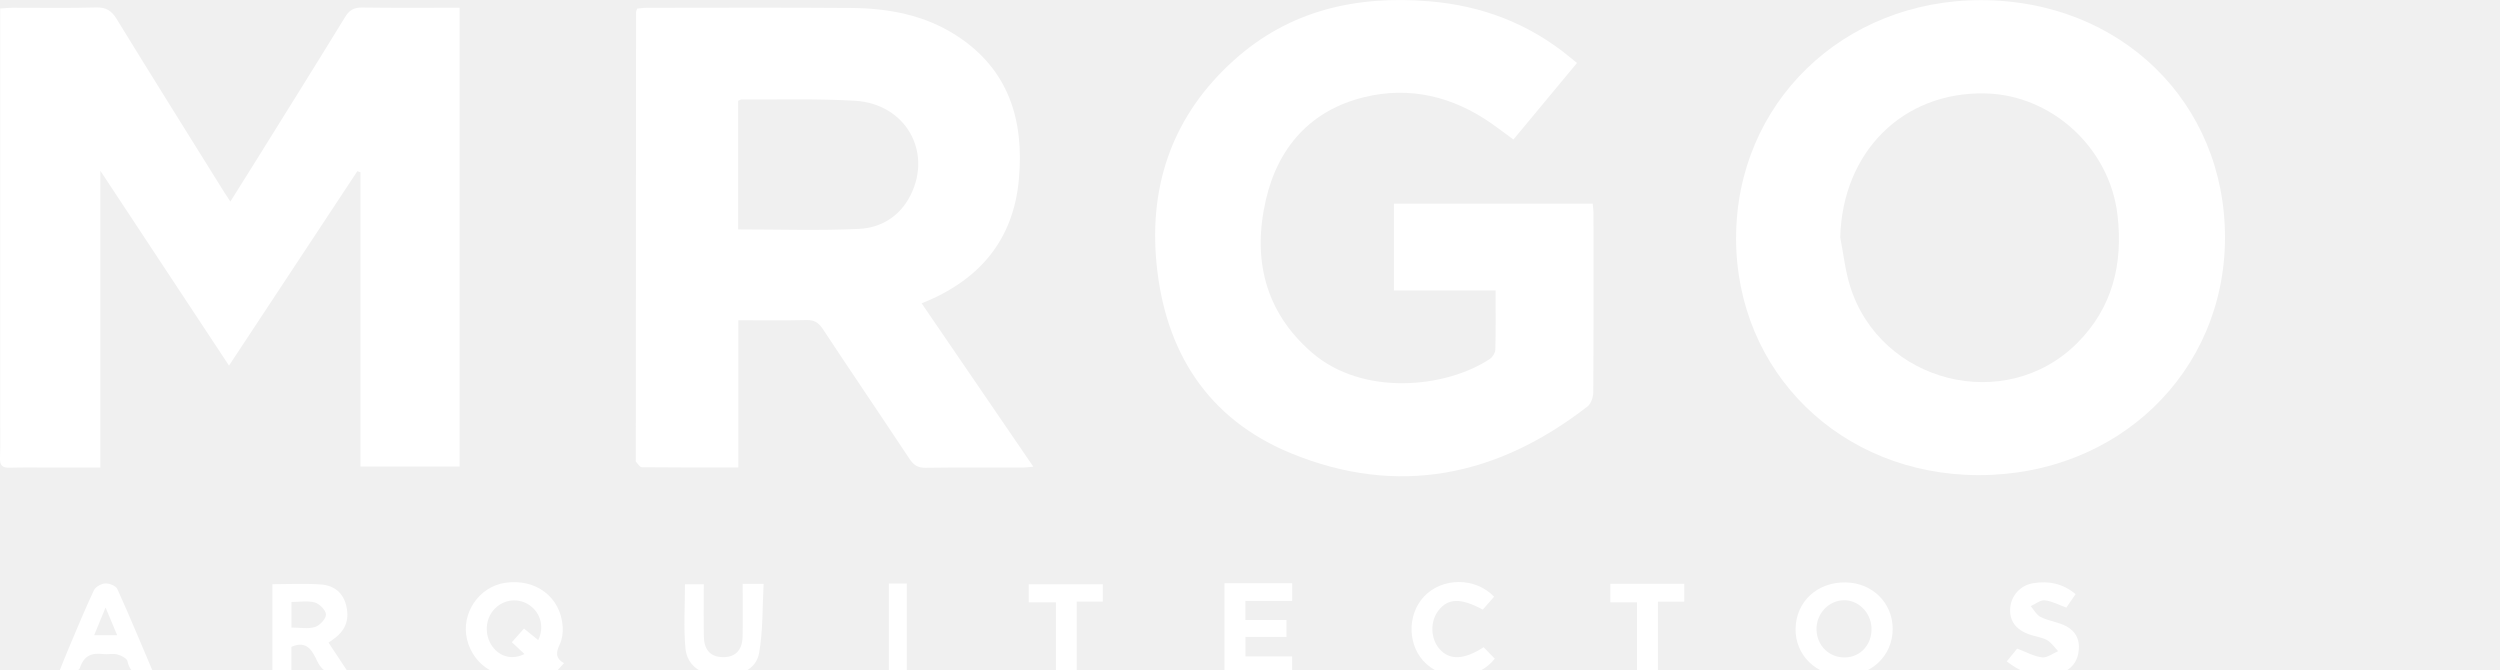
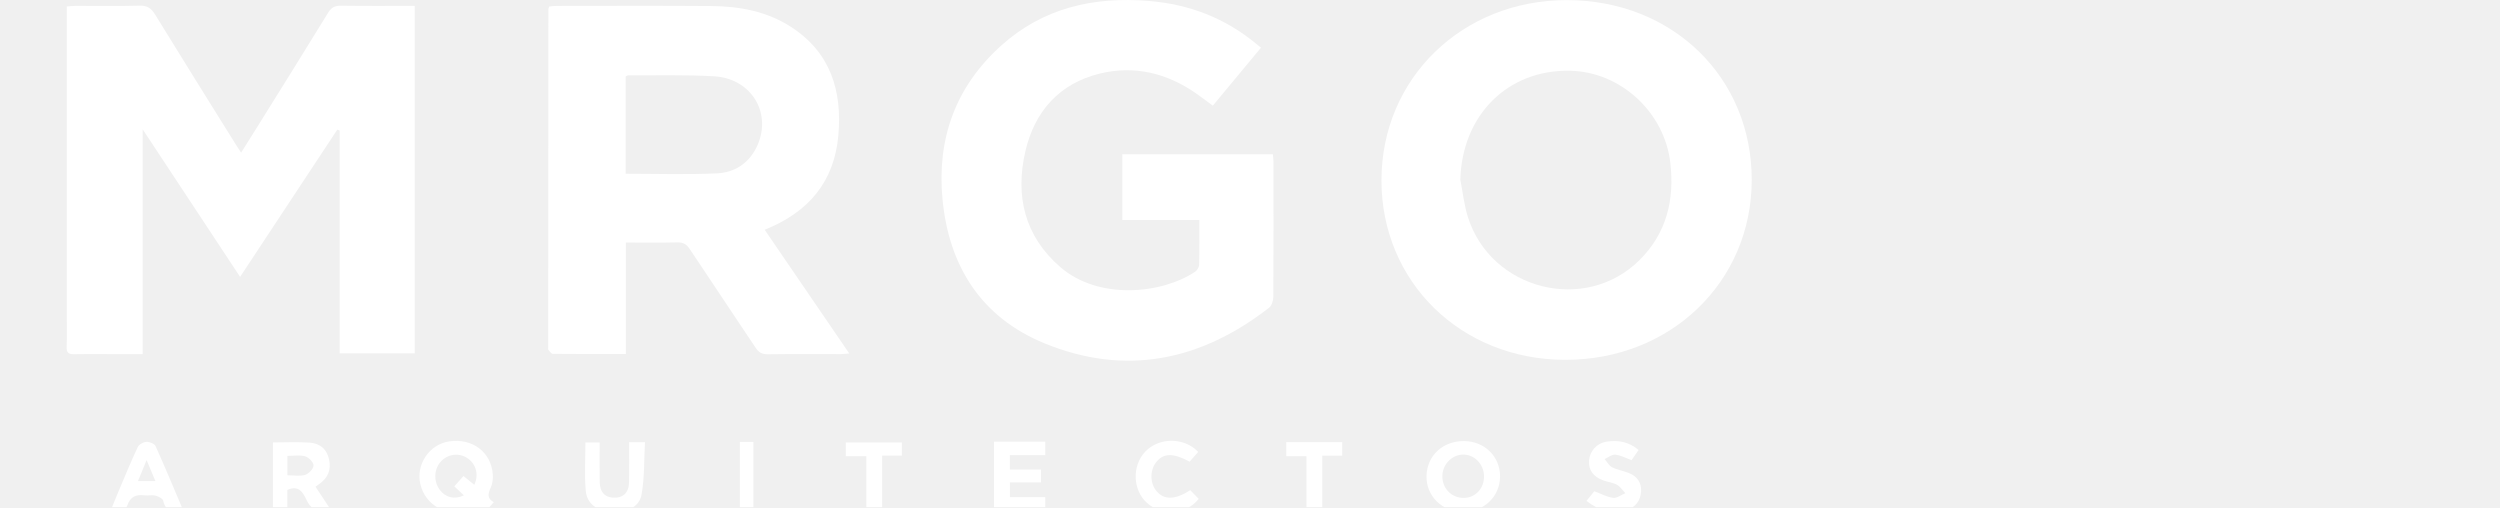
- <svg xmlns="http://www.w3.org/2000/svg" width="2800" height="750" viewBox="0 0 2800 750" fill="none">
+ <svg xmlns="http://www.w3.org/2000/svg" width="3500" height="710" viewBox="0 0 3500 750" fill="none">
  <g clip-path="url(#clip0_1_91)">
    <path d="M400.23 191.738C352.814 263.566 305.399 335.367 256.482 409.473C208.343 336.546 161.411 265.496 112.36 191.202V523.675C94.375 523.675 78.025 523.675 61.648 523.675C44.681 523.675 27.715 523.38 10.775 523.809C2.734 524.023 -0.295 521.45 1.12524e-06 513.115C0.59 497.087 0.188 481.033 0.188 465.006C0.188 317.973 0.188 170.967 0.188 23.934C0.188 19.565 0.188 15.17 0.188 9.515C5.522 9.193 9.756 8.684 13.991 8.684C45.218 8.63 76.47 9.22 107.696 8.362C119.141 8.041 125.092 12.168 130.855 21.602C170.417 86.087 210.595 150.196 250.586 214.412C252.703 217.789 254.928 221.086 257.983 225.749C266.48 212.241 274.494 199.564 282.401 186.86C317.219 130.925 352.171 75.098 386.587 18.949C391.411 11.069 396.638 8.309 405.751 8.443C441.775 8.952 477.826 8.657 514.734 8.657V522.495H403.714V192.944C402.561 192.542 401.382 192.14 400.23 191.738Z" fill="white" />
    <path d="M826.861 523.567C789.148 523.567 753.982 523.675 718.843 523.299C716.591 523.299 714.313 519.359 712.222 517.108C711.766 516.626 712.115 515.393 712.115 514.508C712.195 347.481 712.276 180.481 712.383 13.454C712.383 12.623 712.919 11.793 713.696 9.622C716.913 9.354 720.692 8.737 724.498 8.737C800.781 8.711 877.09 8.335 953.373 8.925C994.892 9.247 1035.23 16.697 1070.83 39.559C1129.77 77.376 1147.08 134.463 1141.21 200.368C1135.13 268.792 1097.12 313.899 1032.26 339.763C1073.85 400.602 1115.05 460.852 1157.32 522.683C1151.96 523.139 1148.64 523.675 1145.29 523.675C1109.15 523.728 1073 523.38 1036.89 523.916C1028.13 524.05 1023.3 521.021 1018.64 513.946C986.449 465.328 953.668 417.112 921.53 368.467C916.813 361.338 912.015 358.256 903.277 358.47C878.35 359.087 853.396 358.685 826.941 358.685V523.621L826.861 523.567ZM826.727 256.946C872.936 256.946 917.537 258.447 961.977 256.356C986.904 255.177 1007.81 242.393 1019.77 218.7C1044.5 169.654 1014.08 116.211 957.635 112.861C915.392 110.369 872.909 111.682 830.533 111.387C829.353 111.387 828.174 112.352 826.7 112.968V256.946H826.727Z" fill="white" />
    <path d="M1944.43 266.434C1944.54 115.89 2063.87 0.054 2218.71 0.161C2374.95 0.268 2492.27 114.55 2492 266.407C2491.73 417.139 2371.81 532.492 2215.76 532.144C2061.78 531.795 1944.3 416.737 1944.4 266.434H1944.43ZM2061.08 265.844C2064.65 284.069 2066.58 302.777 2072.07 320.412C2105.95 429.146 2246.19 464.416 2326.38 384.307C2366.13 344.614 2377.95 295.46 2371.6 240.785C2362.91 165.901 2298.21 106.241 2223.46 104.633C2130.98 102.65 2063.52 170.404 2061.08 265.844Z" fill="white" />
    <path d="M1766.24 70.515C1741.88 99.862 1718.83 127.602 1695.03 156.28C1686.61 150.088 1678.62 143.978 1670.37 138.215C1627.19 108.064 1579.05 96.378 1528.09 108.761C1468 123.367 1431.33 164.856 1417.74 223.98C1402.65 289.671 1416.43 348.956 1469.26 394.813C1526.19 444.262 1619.57 434.72 1668.76 401.915C1671.81 399.878 1674.71 395.081 1674.79 391.49C1675.35 370.156 1675.06 348.768 1675.06 325.317H1561.17V228.134H1783.83C1784.15 231.913 1784.68 235.317 1784.71 238.748C1784.76 305.591 1784.9 372.407 1784.47 439.25C1784.44 444.664 1782.06 452.088 1778.09 455.17C1677.04 533.671 1565.56 556.855 1445.7 507.567C1352.4 469.187 1304.58 393.5 1295.22 294.334C1286.81 205.058 1314.63 128.084 1381.91 67.54C1444.06 11.578 1518.82 -5.307 1600.57 1.421C1660.1 6.325 1713.2 26.641 1759.25 64.86C1761.28 66.548 1763.37 68.21 1766.24 70.515Z" fill="white" />
    <path d="M631.678 742.696C626.826 748.083 622.725 752.64 617.874 758.027C610.556 750.12 603.4 750.201 593.429 753.899C562.417 765.397 530.387 747.333 523.016 715.868C516.235 686.896 536.391 657.119 565.714 652.75C600.103 647.631 628.113 668.778 630.23 702.038C630.632 708.498 629.694 715.761 626.987 721.523C622.993 730.073 621.439 736.988 631.651 742.696H631.678ZM602.81 716.94C609.752 702.521 605.651 686.681 593.295 677.997C581.099 669.448 565.071 670.895 554.376 681.508C543.307 692.497 542.074 711.231 551.589 724.203C560.166 735.889 573.997 739.185 587.425 732.512C582.895 728.277 578.446 724.123 573.273 719.272C578.071 713.885 582.332 709.087 586.862 703.995C592.545 708.605 597.584 712.705 602.783 716.913L602.81 716.94Z" fill="white" />
    <path d="M2064.51 756.955C2033.98 756.74 2010.42 733.369 2011.04 704.022C2011.68 673.682 2035.3 651.866 2067.03 652.295C2097.02 652.697 2119.81 675.183 2119.81 704.397C2119.81 734.388 2095.82 757.223 2064.48 756.981L2064.51 756.955ZM2066.41 736.317C2083.76 736.049 2096.6 721.898 2096.09 703.646C2095.6 685.931 2081.24 671.672 2064.46 672.289C2047.54 672.905 2033.93 687.941 2034.49 705.415C2035.05 723.346 2048.78 736.612 2066.39 736.344L2066.41 736.317Z" fill="white" />
    <path d="M367.958 719.727C375.517 731.145 382.727 742.053 390.527 753.846C374.525 757.196 362.785 755.99 355.2 740.284C350.053 729.671 344.157 716.565 326.332 724.498V754.087H305.077V654.305C323.17 654.305 341.316 653.34 359.301 654.6C374.337 655.645 384.844 663.953 388.114 679.766C391.304 695.124 386.613 706.702 372.702 716.404C371.335 717.369 369.942 718.334 367.958 719.727ZM326.413 702.869C336.169 702.869 345.095 704.638 352.734 702.253C358.095 700.564 365.01 693.274 365.09 688.396C365.171 683.733 358.041 676.362 352.734 674.835C344.693 672.53 335.472 674.218 326.413 674.218V702.869Z" fill="white" />
    <path d="M1371.4 653.179C1391.82 653.179 1411.34 653.179 1430.82 653.179C1436.08 653.179 1441.33 653.179 1447.23 653.179V673.039H1394.85V694.373H1440.87V713.402H1394.93V735.165H1447.2V754.14H1371.4V653.179Z" fill="white" />
    <path d="M831.819 653.93H855.245C853.825 679.847 854.656 706.085 850.206 731.386C846.883 750.308 827.477 758.67 804.212 756.847C784.136 755.266 769.501 745.001 767.705 726.052C765.507 702.762 767.169 679.096 767.169 654.385H788.237C788.237 674.004 787.969 693.435 788.317 712.839C788.585 727.259 795.232 734.897 807.187 735.889C822.411 737.148 831.39 729.161 831.712 713.054C832.087 693.596 831.792 674.111 831.792 653.93H831.819Z" fill="white" />
    <path d="M171.971 753.873C157.444 756.874 146.481 757.25 142.782 740.552C142.058 737.256 135.706 734.12 131.417 732.994C126.405 731.681 120.723 733.182 115.443 732.565C102.631 731.065 94.268 733.986 89.47 748.057C87.755 753.069 75.907 754.623 68.697 757.759L65.749 753.578C69.475 744.358 73.093 735.112 76.98 725.972C86.173 704.29 95.099 682.5 105.123 661.193C106.946 657.307 113.352 653.689 117.828 653.447C122.385 653.206 129.809 656.101 131.417 659.665C145.328 690.38 158.221 721.55 171.971 753.899V753.873ZM105.472 711.419H131.203C126.78 700.832 122.948 691.666 118.23 680.41C113.54 691.8 109.733 701.047 105.472 711.419Z" fill="white" />
    <path d="M2324.69 665.428C2321.13 670.6 2317.67 675.612 2314.29 680.517C2305.88 677.488 2298.21 673.227 2290.17 672.369C2285.21 671.833 2279.69 676.524 2274.44 678.882C2278.03 683.01 2280.84 688.691 2285.37 690.97C2293.2 694.909 2302.31 696.303 2310.51 699.626C2322.39 704.451 2329.09 713.483 2328.34 726.616C2327.53 740.499 2320.24 750.174 2306.9 754.248C2285.1 760.868 2265.91 755.052 2247.61 740.74C2252.03 735.272 2255.89 730.555 2259.19 726.455C2269.05 730.127 2277.87 735.085 2287.14 736.264C2292.74 736.961 2299.1 731.815 2305.13 729.322C2301 725.061 2297.54 719.567 2292.58 716.86C2286.47 713.536 2278.97 712.866 2272.29 710.401C2257.42 704.933 2250.5 695.043 2251.41 681.375C2252.35 667.25 2262.67 655.484 2277.38 653.153C2294.3 650.472 2310.17 653.26 2324.72 665.455L2324.69 665.428Z" fill="white" />
    <path d="M1673.37 668.322C1669.16 673.12 1664.87 678.024 1660.74 682.768C1635.98 669.475 1621.88 669.877 1611.08 683.76C1601.51 696.035 1602.07 715.359 1612.34 726.964C1623.51 739.587 1639.52 739.185 1661.63 724.9C1665.7 729.081 1669.99 733.45 1674.17 737.738C1655.33 761.404 1620.19 763.789 1597.7 743.769C1576.5 724.873 1575.19 689.067 1594.94 668.081C1615.2 646.559 1652.38 646.265 1673.4 668.349L1673.37 668.322Z" fill="white" />
    <path d="M1886.35 653.849V673.843H1856.89V754.087H1833.47V674.621H1803.61V653.849H1886.35Z" fill="white" />
    <path d="M1152.2 674.621V654.359H1235.16V673.79H1205.94V754.087H1182.62V674.647H1152.2V674.621Z" fill="white" />
    <path d="M995.535 653.555H1015.61V754.409H995.535V653.555Z" fill="white" />
  </g>
  <defs>
    <clipPath id="clip0_1_91">
-       <rect width="2800" height="758" fill="white" />
+       <rect width="3500" height="750" fill="white" />
    </clipPath>
  </defs>
</svg>
